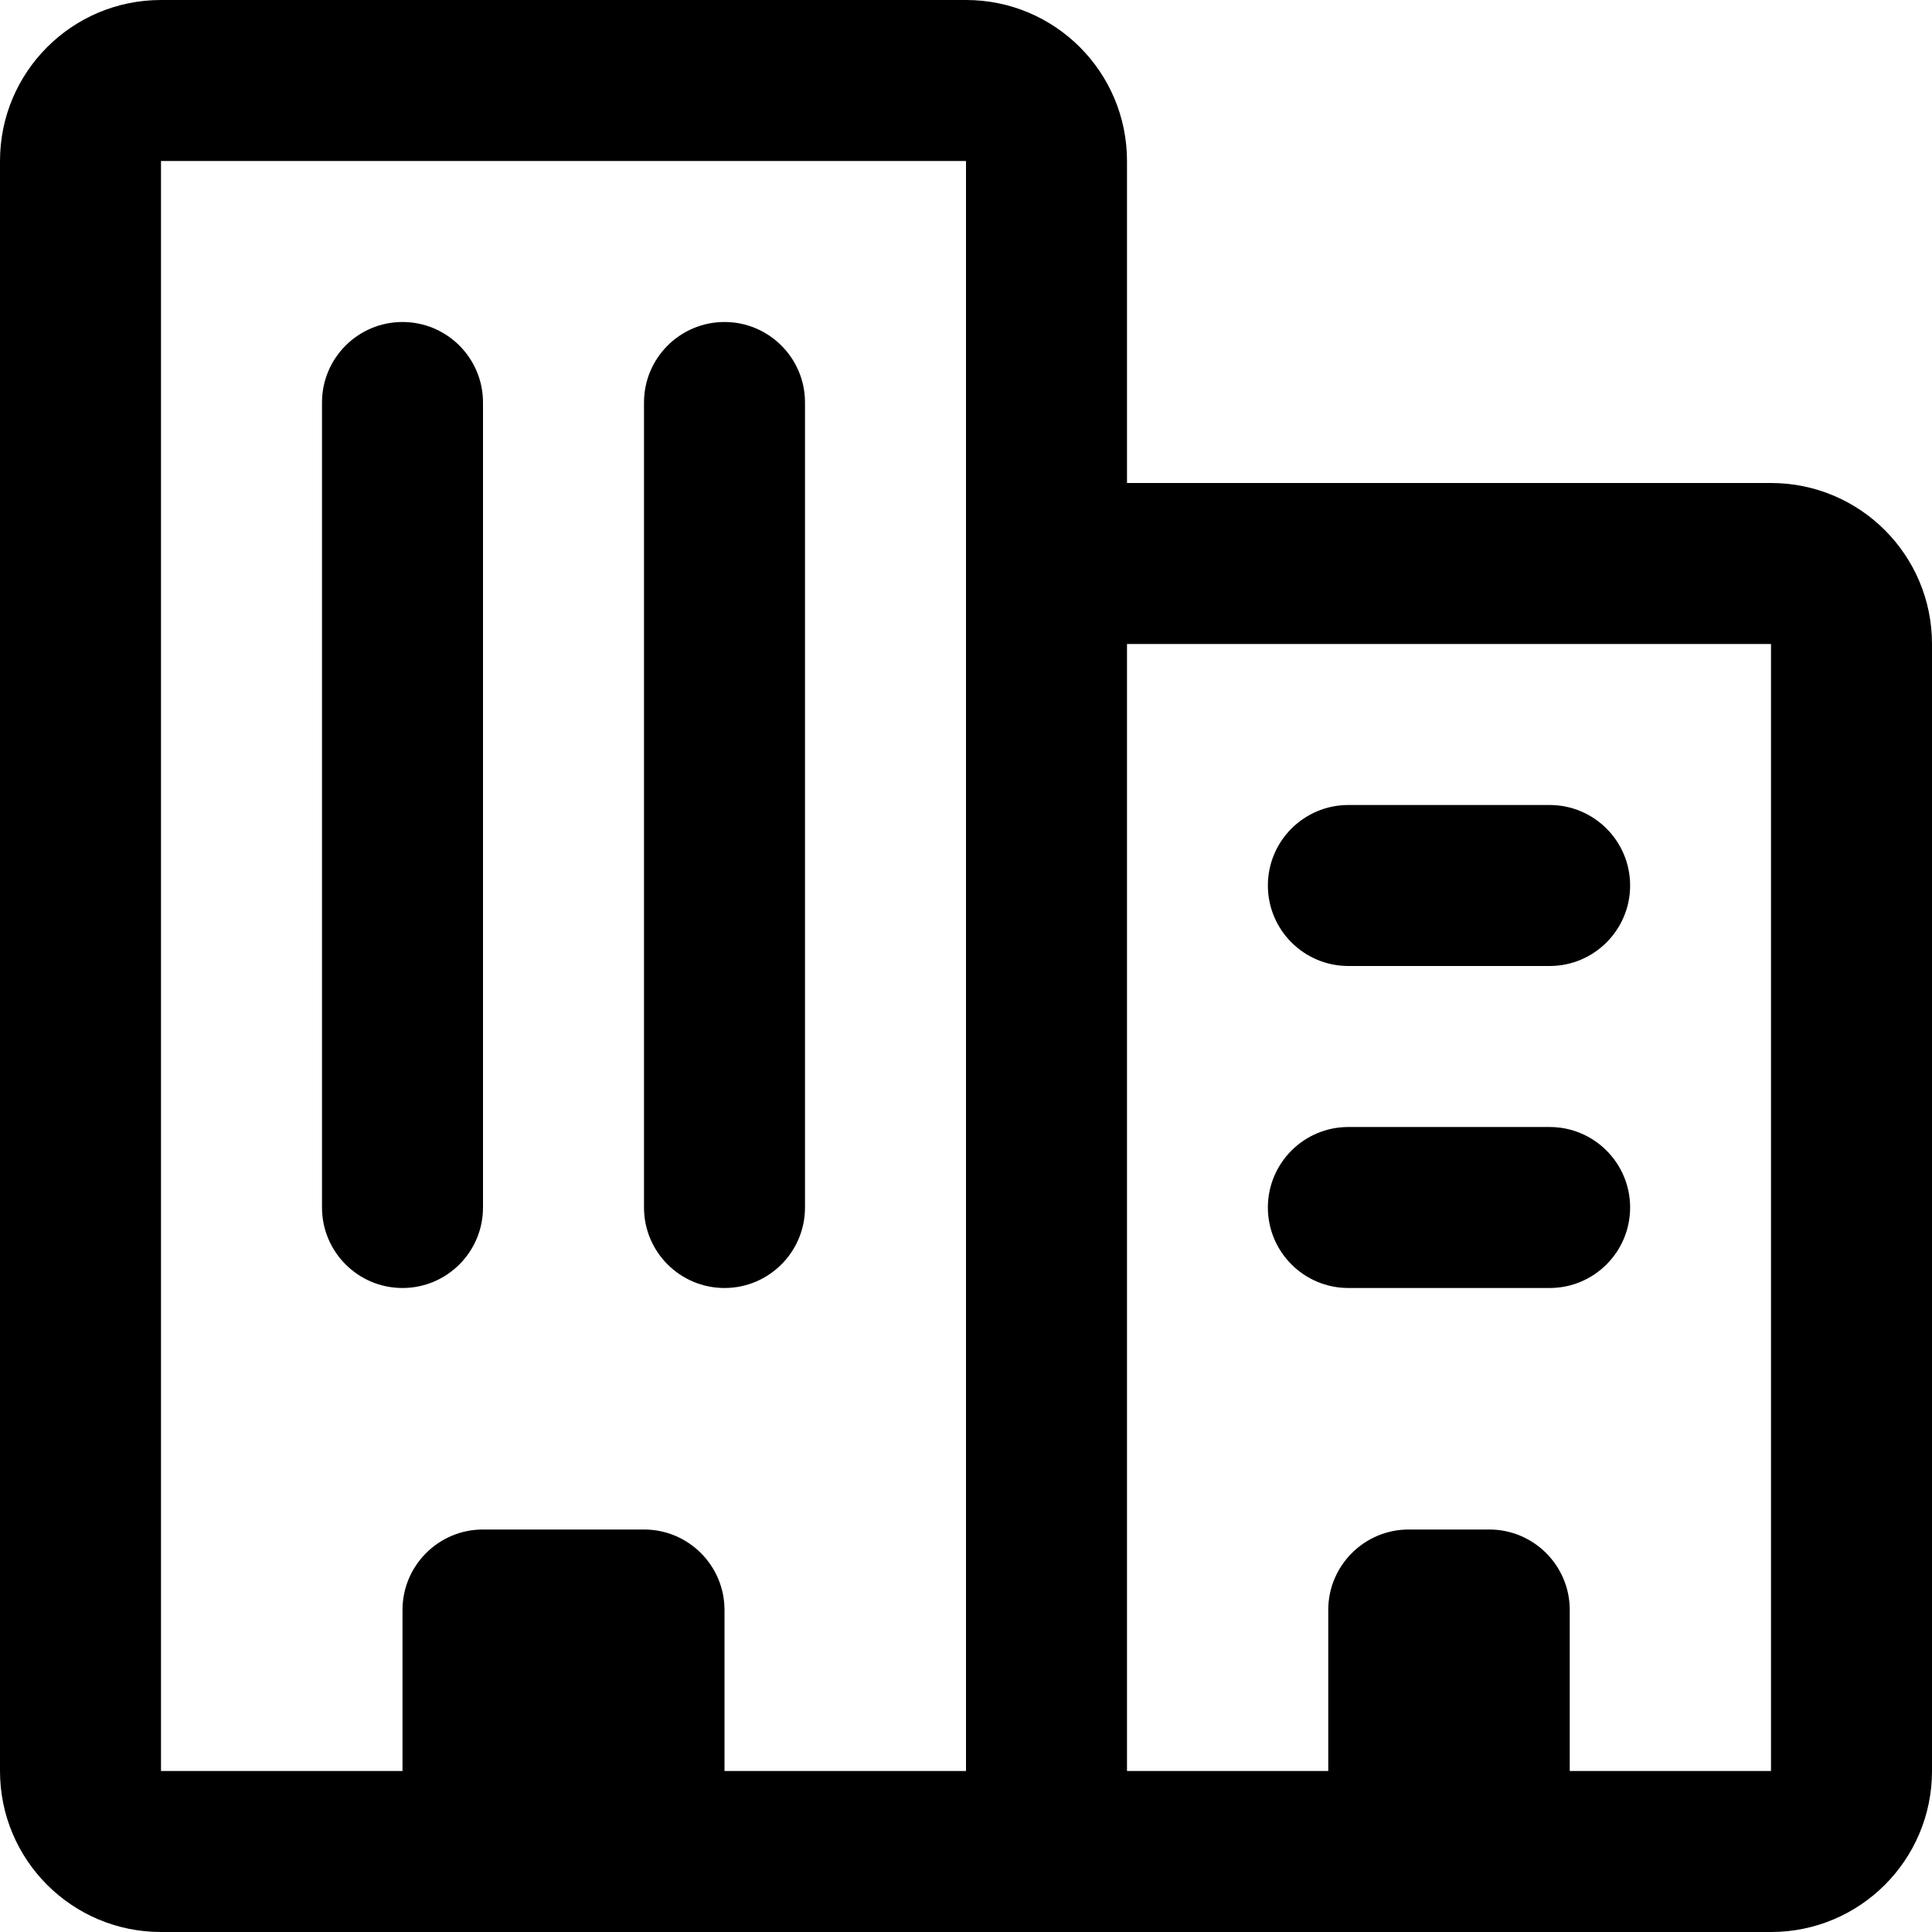
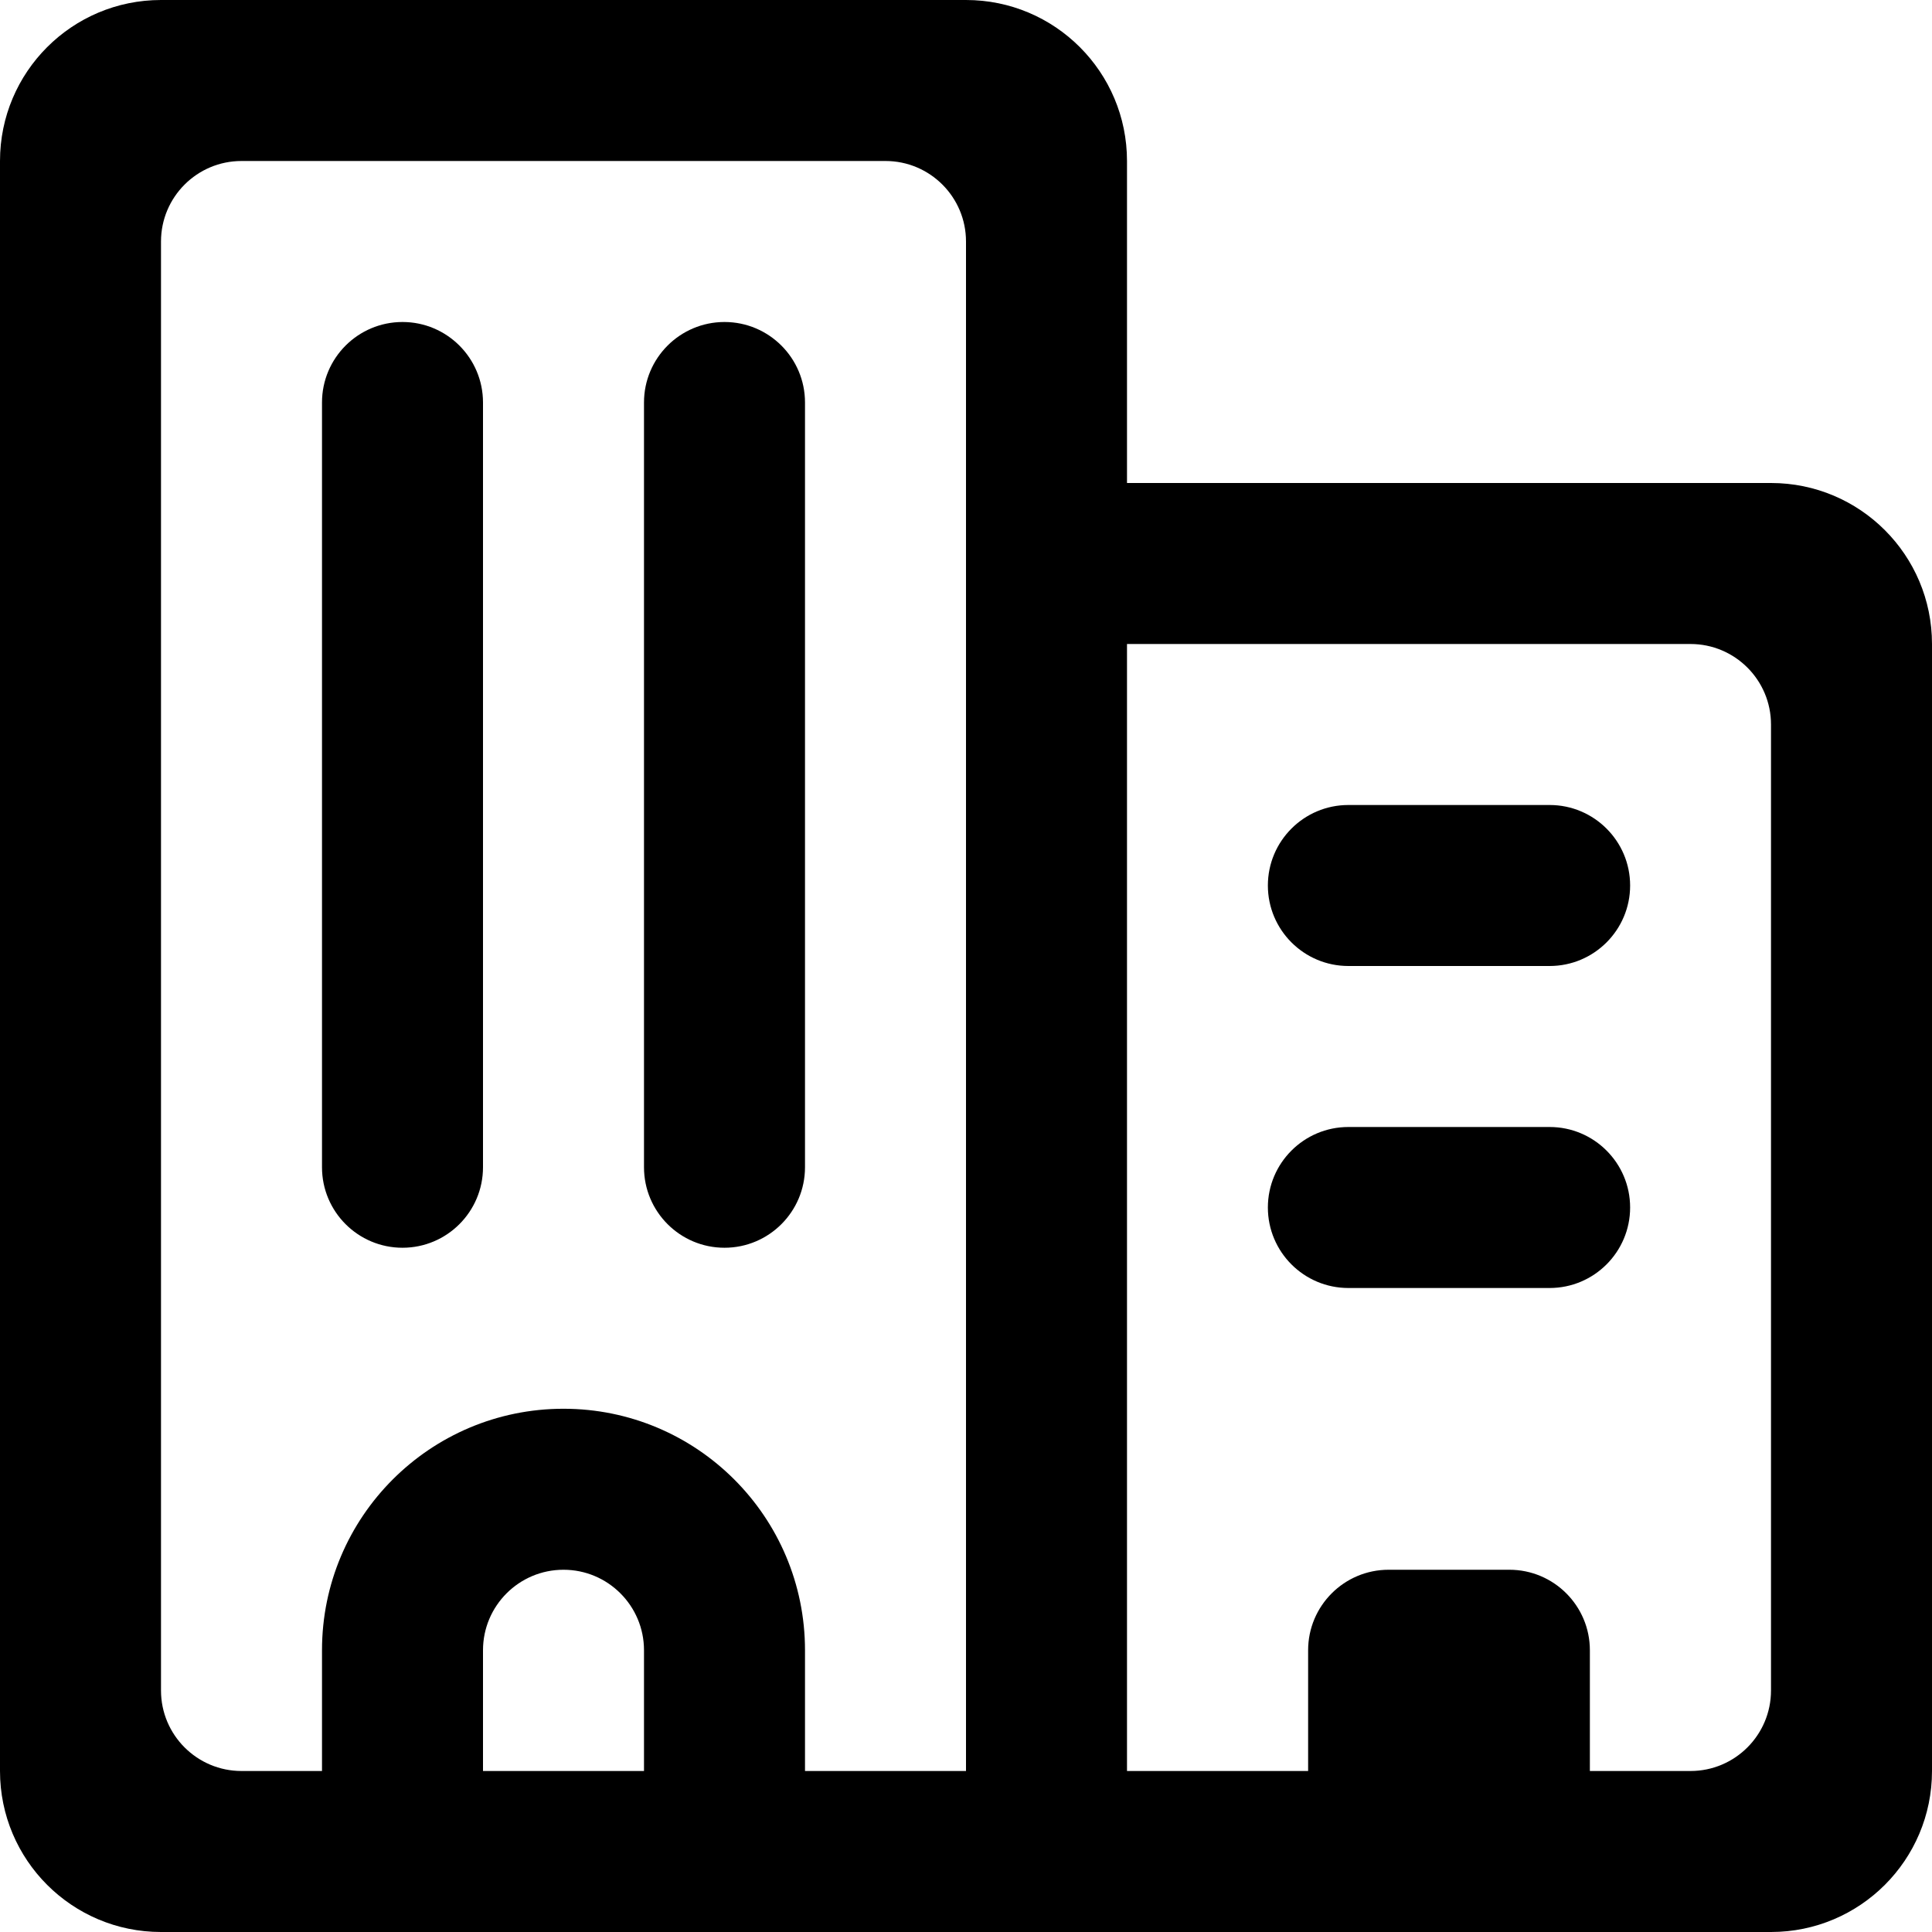
<svg xmlns="http://www.w3.org/2000/svg" width="24" height="24" viewBox="0 0 24 24">
-   <path d="M10,15 C10,15.552 9.552,16 9,16 C8.448,16 8,15.552 8,15 L8,5 C8,4.448 8.448,4 9,4 C9.552,4 10,4.448 10,5 L10,15 Z M6,15 C6,15.552 5.552,16 5,16 C4.448,16 4,15.552 4,15 L4,5 C4,4.448 4.448,4 5,4 C5.552,4 6,4.448 6,5 L6,15 Z M19.5,22 L22,22 L22,8 L14,8 L14,22 L16.5,22 L16.5,20 C16.5,19.448 16.948,19 17.5,19 L18.5,19 C19.052,19 19.5,19.448 19.5,20 L19.5,22 Z M9,22 L12,22 L12,2 L2,2 L2,22 L5,22 L5,20 C5,19.448 5.448,19 6,19 L8,19 C8.552,19 9,19.448 9,20 L9,22 Z M14,6 L22,6 C23.105,6 24,6.895 24,8 L24,22 C24,23.105 23.105,24 22,24 L2,24 C0.895,24 0,23.105 0,22 L0,2 C0,0.895 0.895,0 2,0 L12,0 C13.105,-2.22044605e-16 14,0.895 14,2 L14,6 Z M16.75,16 C16.198,16 15.75,15.552 15.75,15 C15.75,14.448 16.198,14 16.75,14 L19.25,14 C19.802,14 20.25,14.448 20.25,15 C20.25,15.552 19.802,16 19.25,16 L16.75,16 Z M16.75,12 C16.198,12 15.75,11.552 15.75,11 C15.75,10.448 16.198,10 16.75,10 L19.25,10 C19.802,10 20.25,10.448 20.25,11 C20.25,11.552 19.802,12 19.25,12 L16.75,12 Z" />
+   <path d="M4,22 L4,20.5 C4,18.843 5.343,17.5 7,17.5 C8.657,17.5 10,18.843 10,20.5 L10,22 L12,22 L12,3 C12,2.448 11.552,2 11,2 L3,2 C2.448,2 2,2.448 2,3 L2,21 C2,21.552 2.448,22 3,22 L4,22 Z M6,22 L8,22 L8,20.5 C8,19.948 7.552,19.5 7,19.5 C6.448,19.5 6,19.948 6,20.5 L6,22 Z M10,14.5 C10,15.052 9.552,15.5 9,15.5 C8.448,15.5 8,15.052 8,14.5 L8,5 C8,4.448 8.448,4 9,4 C9.552,4 10,4.448 10,5 L10,14.5 Z M6,14.5 C6,15.052 5.552,15.5 5,15.5 C4.448,15.5 4,15.052 4,14.5 L4,5 C4,4.448 4.448,4 5,4 C5.552,4 6,4.448 6,5 L6,14.5 Z M19.75,22 L21,22 C21.552,22 22,21.552 22,21 L22,9 C22,8.448 21.552,8 21,8 L14,8 L14,22 L16.25,22 L16.25,20.5 C16.25,19.948 16.698,19.5 17.25,19.5 L18.75,19.5 C19.302,19.5 19.75,19.948 19.75,20.5 L19.75,22 Z M14,6 L22,6 C23.105,6 24,6.895 24,8 L24,22 C24,23.105 23.105,24 22,24 L2,24 C0.895,24 0,23.105 0,22 L0,2 C0,0.895 0.895,0 2,0 L12,0 C13.105,-2.22044605e-16 14,0.895 14,2 L14,6 Z M16.75,16 C16.198,16 15.75,15.552 15.75,15 C15.75,14.448 16.198,14 16.75,14 L19.25,14 C19.802,14 20.25,14.448 20.25,15 C20.25,15.552 19.802,16 19.25,16 L16.75,16 Z M16.75,12 C16.198,12 15.75,11.552 15.75,11 C15.75,10.448 16.198,10 16.75,10 L19.25,10 C19.802,10 20.25,10.448 20.25,11 C20.25,11.552 19.802,12 19.25,12 L16.75,12 Z" />
</svg>
